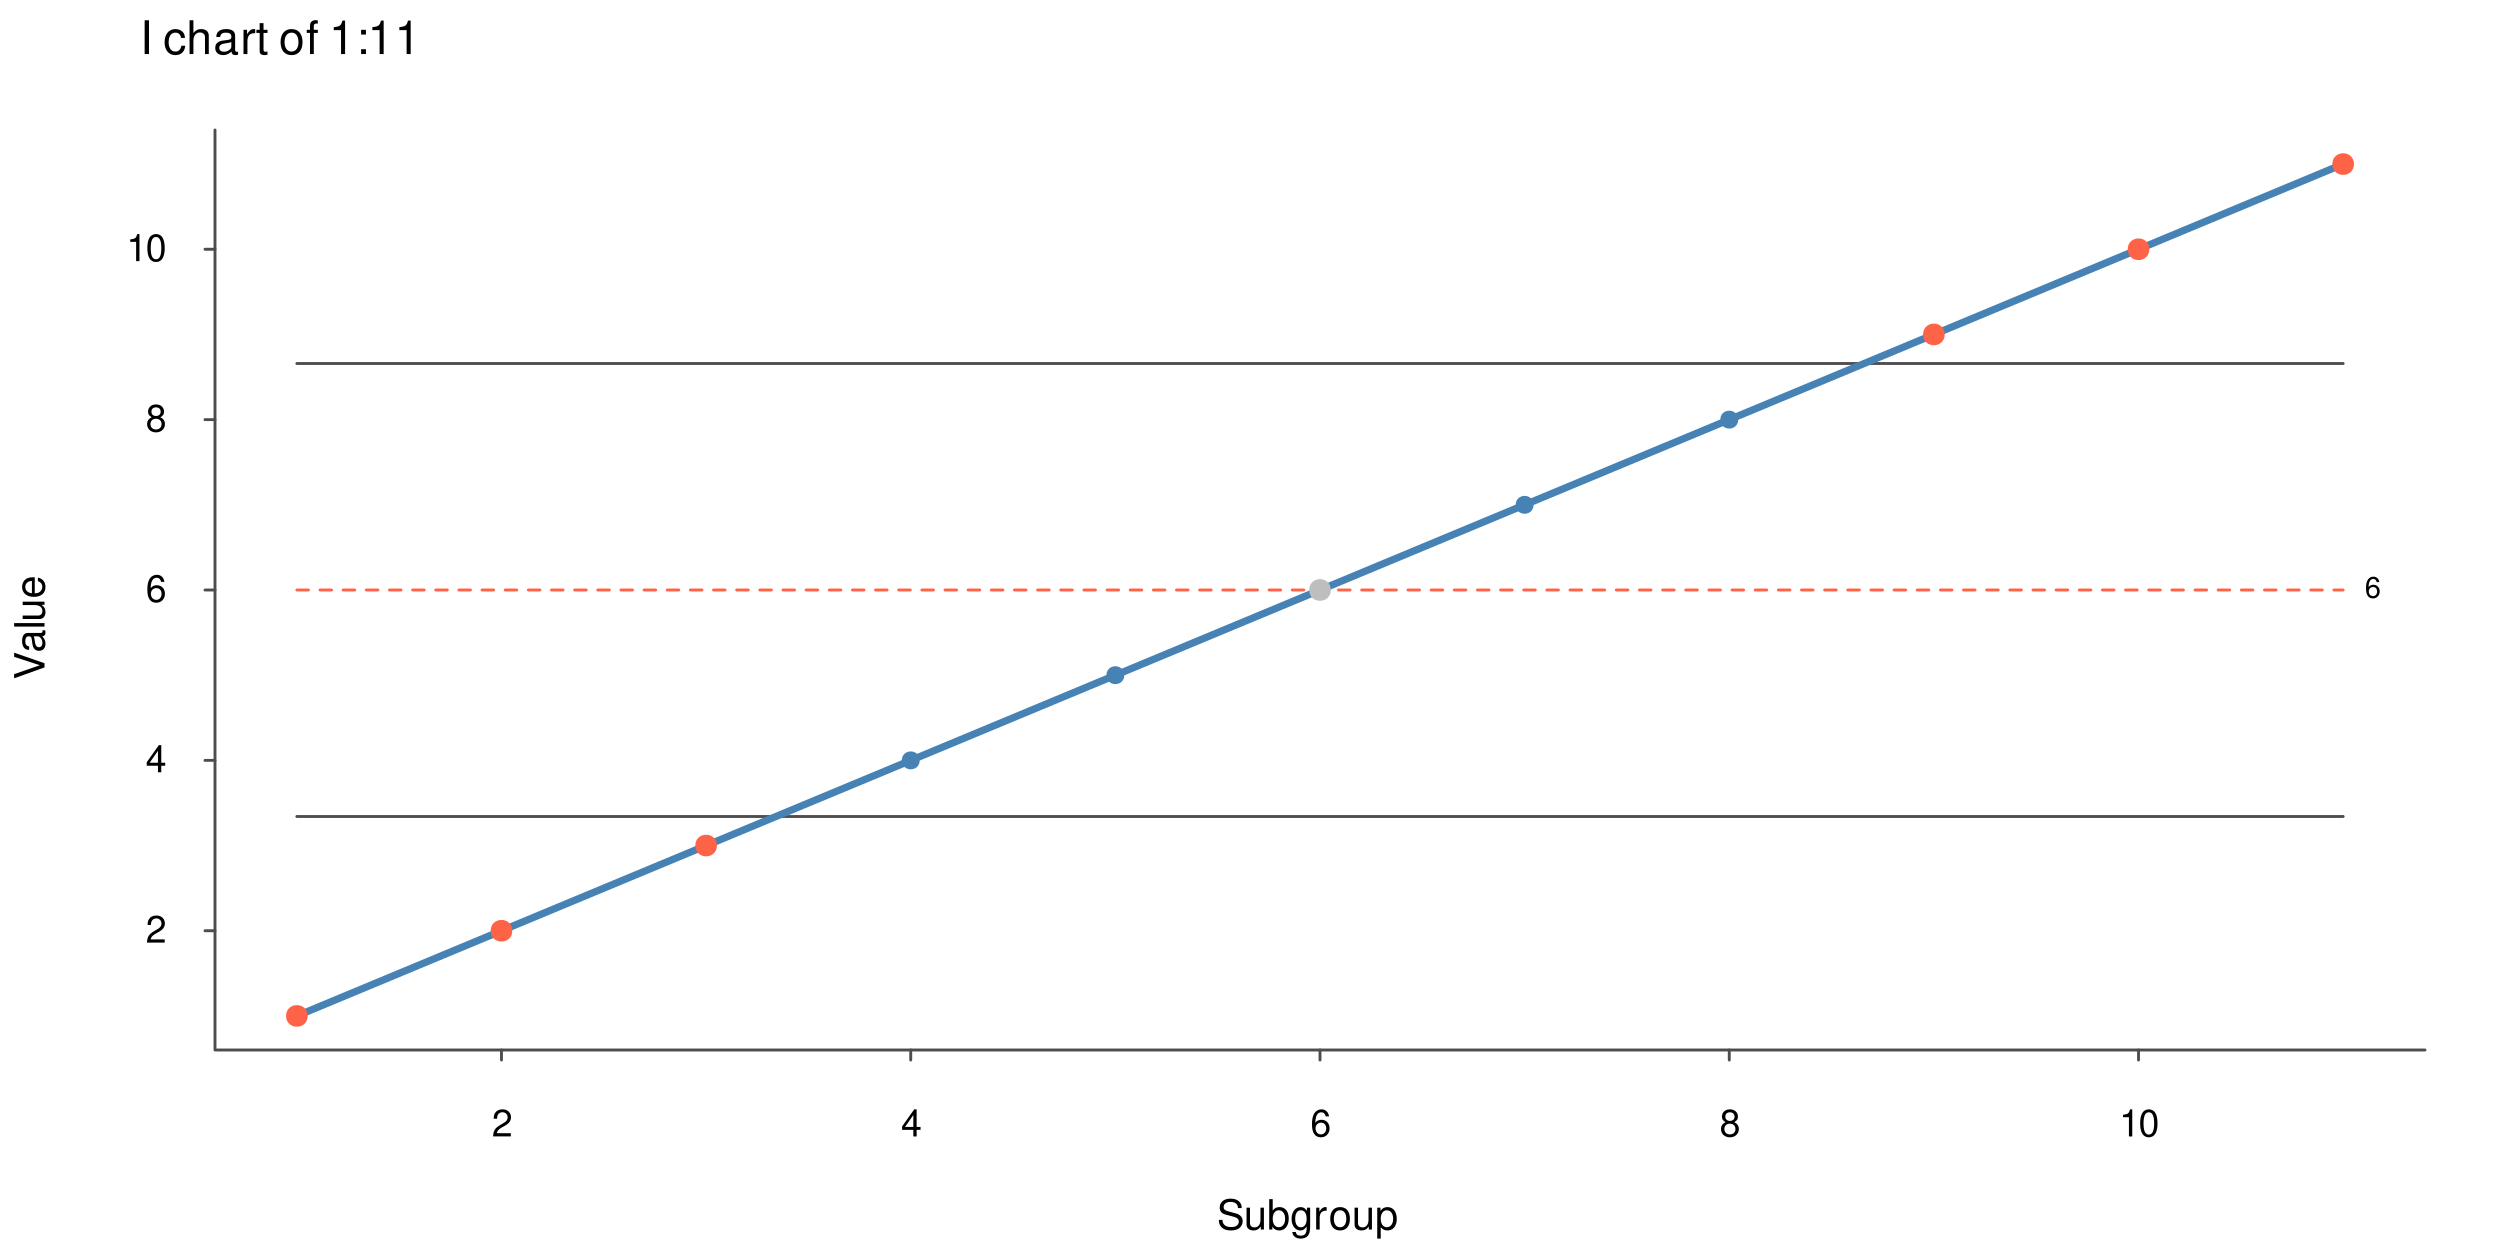
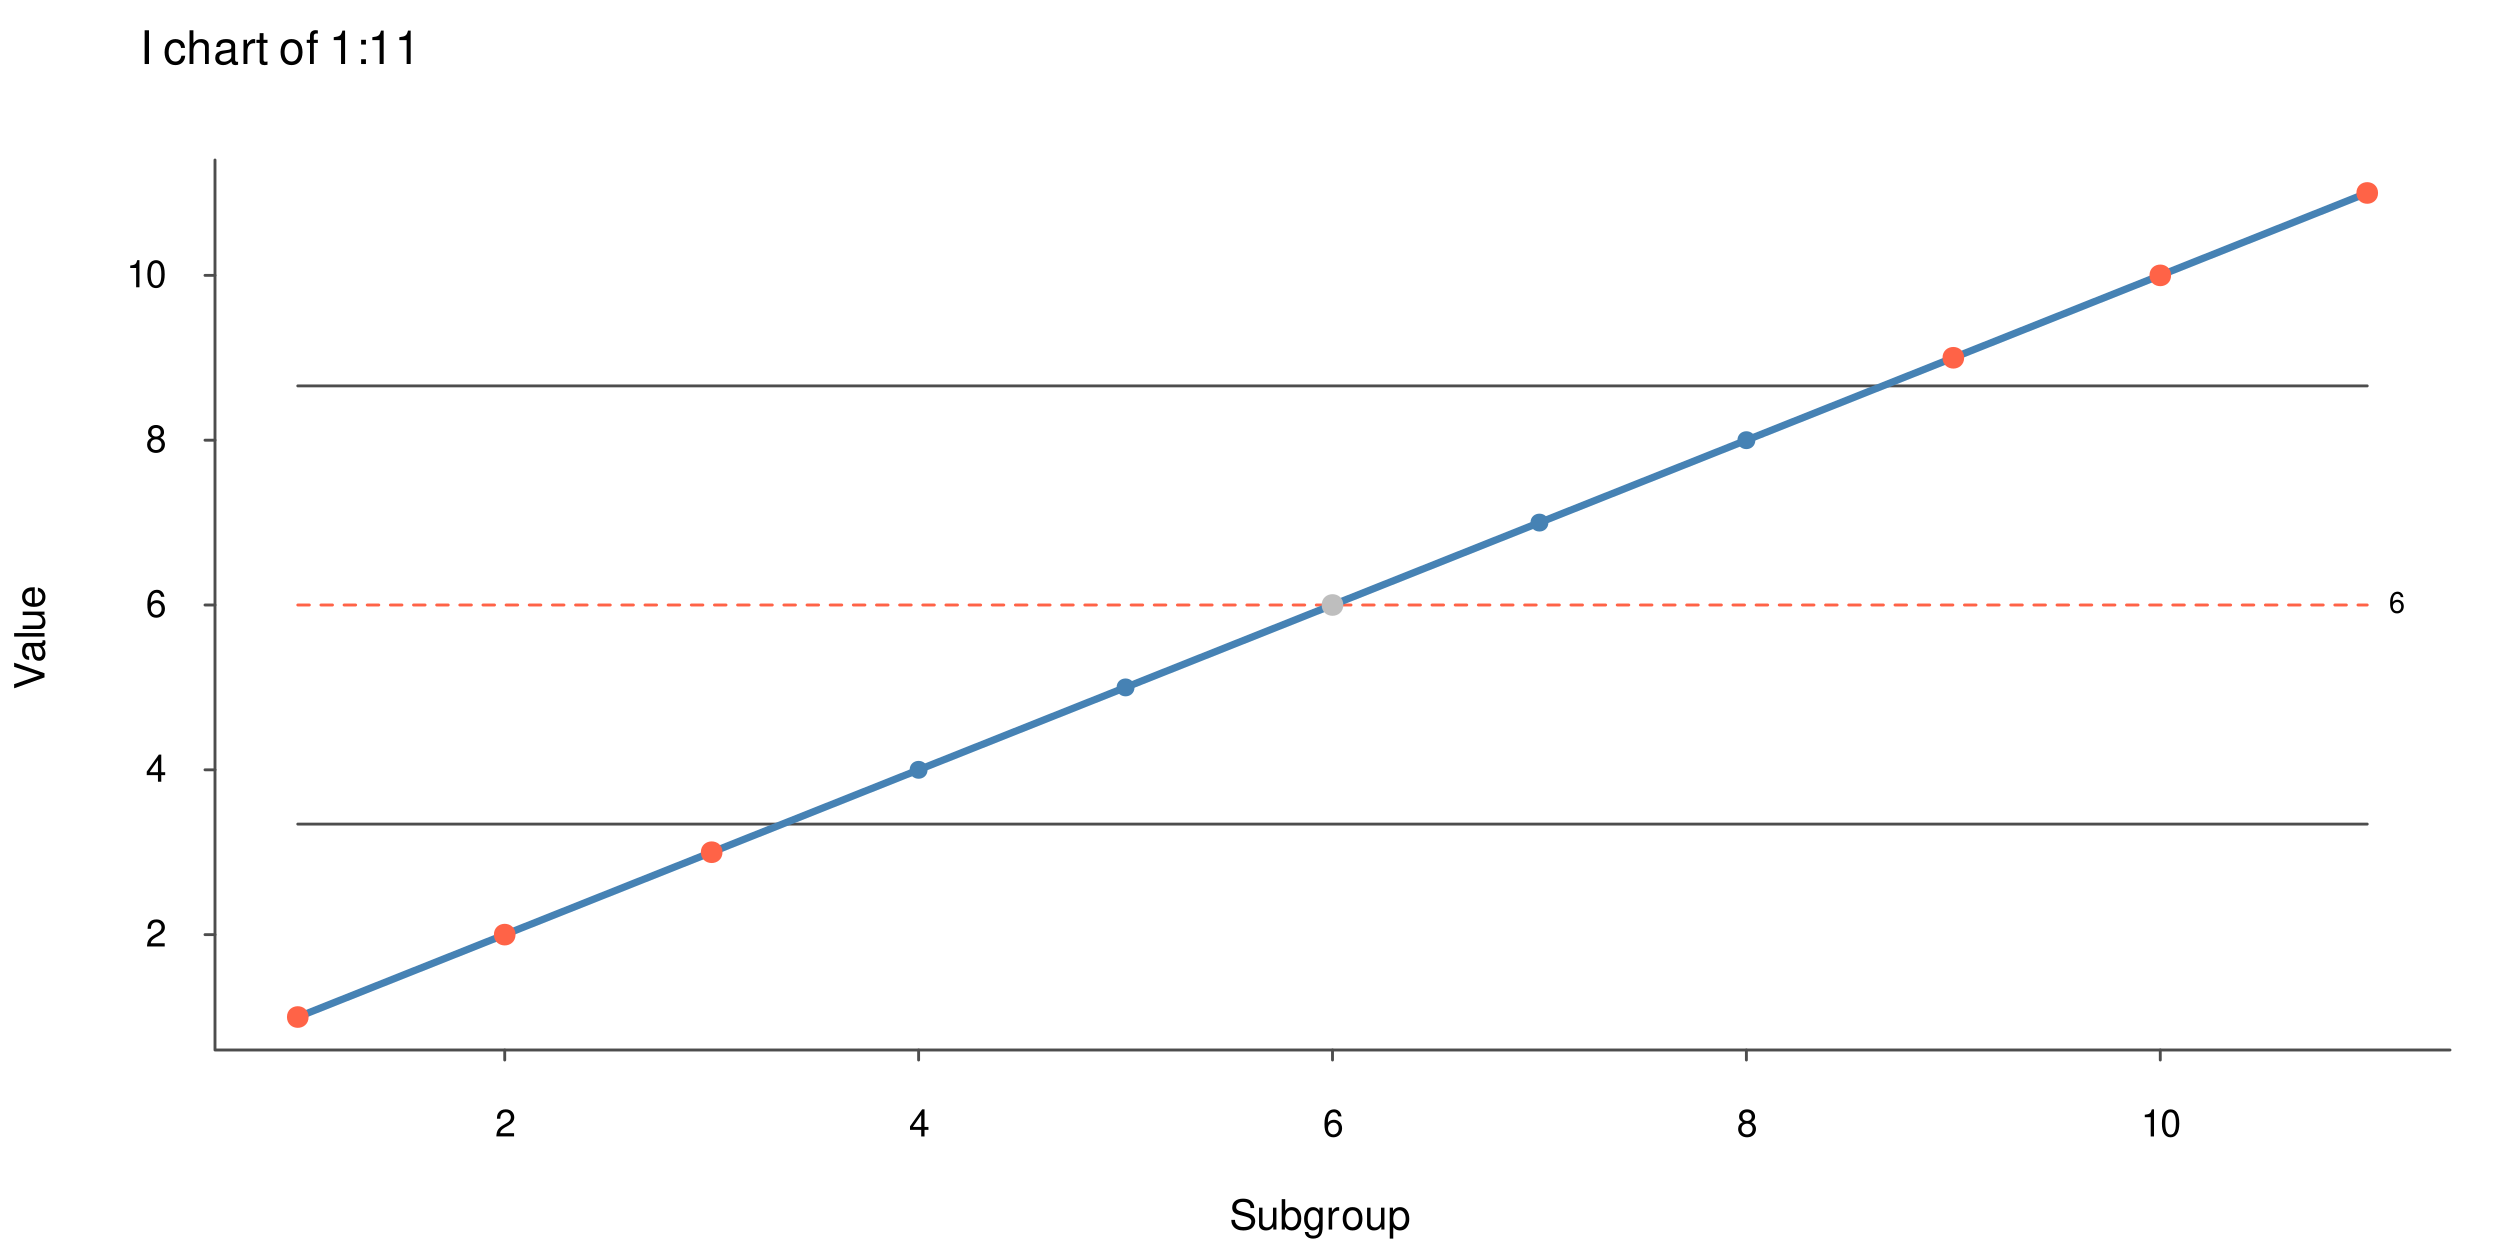
<svg xmlns="http://www.w3.org/2000/svg" xmlns:xlink="http://www.w3.org/1999/xlink" width="648pt" height="324pt" viewBox="0 0 648 324">
  <defs>
    <g>
      <g id="glyph-0-0">
        <path d="M 4.922 -0.844 L 1.297 -0.844 C 1.375 -1.422 1.688 -1.797 2.531 -2.312 L 3.516 -2.859 C 4.469 -3.391 4.969 -4.109 4.969 -4.969 C 4.969 -5.562 4.734 -6.109 4.328 -6.484 C 3.922 -6.859 3.406 -7.031 2.766 -7.031 C 1.891 -7.031 1.234 -6.719 0.859 -6.109 C 0.609 -5.75 0.5 -5.312 0.484 -4.594 L 1.344 -4.594 C 1.375 -5.078 1.422 -5.359 1.547 -5.594 C 1.766 -6.016 2.219 -6.281 2.734 -6.281 C 3.516 -6.281 4.094 -5.719 4.094 -4.953 C 4.094 -4.391 3.766 -3.906 3.156 -3.562 L 2.266 -3.031 C 0.828 -2.203 0.406 -1.547 0.328 -0.016 L 4.922 -0.016 Z M 4.922 -0.844 " />
      </g>
      <g id="glyph-0-1">
        <path d="M 3.172 -1.703 L 3.172 0 L 4.031 0 L 4.031 -1.703 L 5.047 -1.703 L 5.047 -2.469 L 4.031 -2.469 L 4.031 -7.031 L 3.406 -7.031 L 0.266 -2.609 L 0.266 -1.703 Z M 3.172 -2.469 L 1.016 -2.469 L 3.172 -5.562 Z M 3.172 -2.469 " />
      </g>
      <g id="glyph-0-2">
        <path d="M 4.844 -5.203 C 4.672 -6.344 3.938 -7.031 2.891 -7.031 C 2.125 -7.031 1.453 -6.656 1.047 -6.031 C 0.609 -5.328 0.422 -4.484 0.422 -3.203 C 0.422 -2.016 0.578 -1.266 1 -0.656 C 1.375 -0.078 1.969 0.219 2.734 0.219 C 4.047 0.219 4.984 -0.766 4.984 -2.125 C 4.984 -3.422 4.109 -4.328 2.875 -4.328 C 2.203 -4.328 1.656 -4.078 1.297 -3.562 C 1.297 -5.312 1.844 -6.266 2.828 -6.266 C 3.438 -6.266 3.844 -5.875 3.984 -5.203 Z M 2.766 -3.578 C 3.594 -3.578 4.109 -3 4.109 -2.062 C 4.109 -1.172 3.531 -0.531 2.734 -0.531 C 1.938 -0.531 1.344 -1.203 1.344 -2.094 C 1.344 -2.969 1.922 -3.578 2.766 -3.578 Z M 2.766 -3.578 " />
      </g>
      <g id="glyph-0-3">
        <path d="M 3.797 -3.703 C 4.516 -4.141 4.75 -4.484 4.75 -5.156 C 4.75 -6.266 3.891 -7.031 2.672 -7.031 C 1.453 -7.031 0.609 -6.266 0.609 -5.156 C 0.609 -4.484 0.828 -4.156 1.531 -3.703 C 0.75 -3.297 0.359 -2.734 0.359 -1.953 C 0.359 -0.672 1.297 0.219 2.672 0.219 C 4.031 0.219 4.984 -0.672 4.984 -1.953 C 4.984 -2.734 4.594 -3.297 3.797 -3.703 Z M 2.672 -6.266 C 3.406 -6.266 3.875 -5.828 3.875 -5.125 C 3.875 -4.469 3.391 -4.031 2.672 -4.031 C 1.938 -4.031 1.484 -4.469 1.484 -5.156 C 1.484 -5.828 1.938 -6.266 2.672 -6.266 Z M 2.672 -3.312 C 3.531 -3.312 4.109 -2.75 4.109 -1.938 C 4.109 -1.094 3.531 -0.531 2.656 -0.531 C 1.812 -0.531 1.234 -1.109 1.234 -1.922 C 1.234 -2.766 1.812 -3.312 2.672 -3.312 Z M 2.672 -3.312 " />
      </g>
      <g id="glyph-0-4">
        <path d="M 2.516 -5 L 2.516 0 L 3.375 0 L 3.375 -7.031 L 2.812 -7.031 C 2.5 -5.953 2.312 -5.797 0.984 -5.625 L 0.984 -5 Z M 2.516 -5 " />
      </g>
      <g id="glyph-0-5">
        <path d="M 2.672 -7.031 C 2.031 -7.031 1.453 -6.734 1.094 -6.266 C 0.641 -5.641 0.422 -4.703 0.422 -3.406 C 0.422 -1.031 1.203 0.219 2.672 0.219 C 4.125 0.219 4.922 -1.031 4.922 -3.344 C 4.922 -4.703 4.719 -5.625 4.25 -6.266 C 3.891 -6.75 3.328 -7.031 2.672 -7.031 Z M 2.672 -6.266 C 3.594 -6.266 4.047 -5.328 4.047 -3.422 C 4.047 -1.422 3.609 -0.484 2.656 -0.484 C 1.75 -0.484 1.297 -1.453 1.297 -3.391 C 1.297 -5.328 1.75 -6.266 2.672 -6.266 Z M 2.672 -6.266 " />
      </g>
      <g id="glyph-1-0">
</g>
      <g id="glyph-1-1">
        <path d="M 3.766 -4.047 C 3.641 -4.938 3.062 -5.469 2.25 -5.469 C 1.656 -5.469 1.125 -5.188 0.812 -4.688 C 0.469 -4.156 0.328 -3.484 0.328 -2.5 C 0.328 -1.578 0.453 -0.984 0.781 -0.5 C 1.062 -0.062 1.531 0.172 2.125 0.172 C 3.141 0.172 3.875 -0.594 3.875 -1.656 C 3.875 -2.656 3.203 -3.375 2.234 -3.375 C 1.703 -3.375 1.297 -3.172 1 -2.781 C 1.016 -4.125 1.438 -4.875 2.203 -4.875 C 2.672 -4.875 3 -4.578 3.094 -4.047 Z M 2.156 -2.781 C 2.797 -2.781 3.203 -2.328 3.203 -1.609 C 3.203 -0.922 2.75 -0.422 2.125 -0.422 C 1.516 -0.422 1.047 -0.938 1.047 -1.641 C 1.047 -2.312 1.5 -2.781 2.156 -2.781 Z M 2.156 -2.781 " />
      </g>
      <g id="glyph-2-0">
        <path d="M 6.438 -5.562 C 6.438 -6.094 6.406 -6.25 6.234 -6.625 C 5.797 -7.531 4.875 -8 3.547 -8 C 1.828 -8 0.75 -7.109 0.75 -5.688 C 0.75 -4.734 1.266 -4.125 2.297 -3.859 L 4.25 -3.344 C 5.266 -3.078 5.703 -2.672 5.703 -2.062 C 5.703 -1.641 5.469 -1.203 5.141 -0.969 C 4.828 -0.75 4.328 -0.641 3.688 -0.641 C 2.828 -0.641 2.25 -0.844 1.875 -1.297 C 1.594 -1.641 1.453 -2.016 1.469 -2.5 L 0.516 -2.5 C 0.531 -1.781 0.672 -1.312 0.984 -0.875 C 1.516 -0.125 2.422 0.25 3.625 0.25 C 4.562 0.25 5.328 0.031 5.844 -0.359 C 6.375 -0.781 6.703 -1.484 6.703 -2.156 C 6.703 -3.125 6.094 -3.844 5.031 -4.141 L 3.062 -4.672 C 2.109 -4.922 1.766 -5.219 1.766 -5.828 C 1.766 -6.625 2.469 -7.156 3.516 -7.156 C 4.766 -7.156 5.469 -6.594 5.484 -5.562 Z M 6.438 -5.562 " />
      </g>
      <g id="glyph-2-1">
        <path d="M 5.203 0 L 5.203 -5.656 L 4.312 -5.656 L 4.312 -2.453 C 4.312 -1.297 3.703 -0.547 2.766 -0.547 C 2.047 -0.547 1.594 -0.969 1.594 -1.656 L 1.594 -5.656 L 0.703 -5.656 L 0.703 -1.297 C 0.703 -0.359 1.406 0.25 2.5 0.25 C 3.344 0.25 3.859 -0.047 4.391 -0.781 L 4.391 0 Z M 5.203 0 " />
      </g>
      <g id="glyph-2-2">
        <path d="M 0.578 -7.875 L 0.578 0 L 1.391 0 L 1.391 -0.719 C 1.828 -0.062 2.391 0.25 3.188 0.25 C 4.672 0.25 5.641 -0.969 5.641 -2.844 C 5.641 -4.688 4.734 -5.812 3.234 -5.812 C 2.453 -5.812 1.906 -5.531 1.484 -4.891 L 1.484 -7.875 Z M 3.062 -4.984 C 4.062 -4.984 4.703 -4.109 4.703 -2.75 C 4.703 -1.469 4.031 -0.594 3.062 -0.594 C 2.094 -0.594 1.484 -1.453 1.484 -2.781 C 1.484 -4.109 2.094 -4.984 3.062 -4.984 Z M 3.062 -4.984 " />
      </g>
      <g id="glyph-2-3">
        <path d="M 4.359 -5.656 L 4.359 -4.844 C 3.906 -5.516 3.406 -5.812 2.703 -5.812 C 1.328 -5.812 0.375 -4.547 0.375 -2.734 C 0.375 -1.781 0.609 -1.094 1.094 -0.516 C 1.516 -0.016 2.047 0.25 2.641 0.25 C 3.312 0.25 3.797 -0.047 4.281 -0.766 L 4.281 -0.469 C 4.281 1.031 3.859 1.594 2.734 1.594 C 1.969 1.594 1.562 1.297 1.484 0.641 L 0.562 0.641 C 0.641 1.688 1.484 2.359 2.703 2.359 C 3.547 2.359 4.234 2.078 4.594 1.625 C 5.031 1.094 5.188 0.406 5.188 -0.922 L 5.188 -5.656 Z M 2.781 -4.984 C 3.734 -4.984 4.281 -4.188 4.281 -2.75 C 4.281 -1.375 3.719 -0.578 2.781 -0.578 C 1.859 -0.578 1.312 -1.391 1.312 -2.781 C 1.312 -4.172 1.859 -4.984 2.781 -4.984 Z M 2.781 -4.984 " />
      </g>
      <g id="glyph-2-4">
        <path d="M 0.75 -5.656 L 0.75 0 L 1.656 0 L 1.656 -2.938 C 1.656 -4.297 2.219 -4.906 3.469 -4.875 L 3.469 -5.781 C 3.312 -5.812 3.234 -5.812 3.125 -5.812 C 2.531 -5.812 2.094 -5.469 1.578 -4.625 L 1.578 -5.656 Z M 0.75 -5.656 " />
      </g>
      <g id="glyph-2-5">
        <path d="M 2.938 -5.812 C 1.344 -5.812 0.391 -4.688 0.391 -2.781 C 0.391 -0.875 1.344 0.25 2.953 0.25 C 4.547 0.25 5.5 -0.891 5.5 -2.75 C 5.5 -4.703 4.578 -5.812 2.938 -5.812 Z M 2.953 -4.984 C 3.969 -4.984 4.562 -4.156 4.562 -2.75 C 4.562 -1.422 3.938 -0.578 2.953 -0.578 C 1.938 -0.578 1.328 -1.422 1.328 -2.781 C 1.328 -4.156 1.938 -4.984 2.953 -4.984 Z M 2.953 -4.984 " />
      </g>
      <g id="glyph-2-6">
        <path d="M 0.578 2.359 L 1.484 2.359 L 1.484 -0.594 C 1.969 -0.016 2.5 0.25 3.234 0.25 C 4.703 0.25 5.641 -0.922 5.641 -2.734 C 5.641 -4.625 4.719 -5.812 3.219 -5.812 C 2.453 -5.812 1.828 -5.469 1.422 -4.797 L 1.422 -5.656 L 0.578 -5.656 Z M 3.062 -4.984 C 4.062 -4.984 4.703 -4.109 4.703 -2.75 C 4.703 -1.469 4.047 -0.594 3.062 -0.594 C 2.109 -0.594 1.484 -1.453 1.484 -2.781 C 1.484 -4.109 2.109 -4.984 3.062 -4.984 Z M 3.062 -4.984 " />
      </g>
      <g id="glyph-3-0">
        <path d="M 0 -4.234 L -7.875 -6.969 L -7.875 -5.891 L -1.203 -3.719 L -7.875 -1.406 L -7.875 -0.328 L 0 -3.156 Z M 0 -4.234 " />
      </g>
      <g id="glyph-3-1">
        <path d="M -0.531 -5.781 C -0.5 -5.672 -0.5 -5.641 -0.5 -5.578 C -0.5 -5.266 -0.672 -5.094 -0.953 -5.094 L -4.281 -5.094 C -5.281 -5.094 -5.812 -4.359 -5.812 -2.969 C -5.812 -2.141 -5.578 -1.484 -5.156 -1.094 C -4.875 -0.828 -4.547 -0.719 -3.984 -0.703 L -3.984 -1.609 C -4.672 -1.688 -4.984 -2.094 -4.984 -2.938 C -4.984 -3.75 -4.688 -4.203 -4.141 -4.203 L -3.906 -4.203 C -3.516 -4.188 -3.375 -4 -3.281 -3.266 C -3.125 -1.984 -3.078 -1.797 -2.938 -1.453 C -2.656 -0.781 -2.156 -0.453 -1.422 -0.453 C -0.406 -0.453 0.25 -1.172 0.25 -2.312 C 0.25 -3.016 0 -3.594 -0.578 -4.234 C 0 -4.297 0.25 -4.578 0.25 -5.156 C 0.25 -5.359 0.234 -5.469 0.156 -5.781 Z M -1.781 -4.203 C -1.484 -4.203 -1.297 -4.109 -1.047 -3.844 C -0.719 -3.484 -0.547 -3.031 -0.547 -2.5 C -0.547 -1.797 -0.875 -1.391 -1.453 -1.391 C -2.047 -1.391 -2.344 -1.781 -2.484 -2.75 C -2.609 -3.719 -2.656 -3.891 -2.797 -4.203 Z M -1.781 -4.203 " />
      </g>
      <g id="glyph-3-2">
        <path d="M -7.875 -1.641 L -7.875 -0.734 L 0 -0.734 L 0 -1.641 Z M -7.875 -1.641 " />
      </g>
      <g id="glyph-3-3">
        <path d="M 0 -5.203 L -5.656 -5.203 L -5.656 -4.312 L -2.453 -4.312 C -1.297 -4.312 -0.547 -3.703 -0.547 -2.766 C -0.547 -2.047 -0.969 -1.594 -1.656 -1.594 L -5.656 -1.594 L -5.656 -0.703 L -1.297 -0.703 C -0.359 -0.703 0.25 -1.406 0.25 -2.5 C 0.25 -3.344 -0.047 -3.859 -0.781 -4.391 L 0 -4.391 Z M 0 -5.203 " />
      </g>
      <g id="glyph-3-4">
        <path d="M -2.531 -5.531 C -3.391 -5.531 -3.906 -5.469 -4.328 -5.312 C -5.266 -4.938 -5.812 -4.078 -5.812 -3.016 C -5.812 -1.453 -4.625 -0.438 -2.75 -0.438 C -0.891 -0.438 0.25 -1.406 0.25 -3 C 0.25 -4.297 -0.484 -5.188 -1.719 -5.422 L -1.719 -4.516 C -0.969 -4.266 -0.578 -3.75 -0.578 -3.031 C -0.578 -2.469 -0.844 -1.969 -1.312 -1.672 C -1.641 -1.453 -1.969 -1.375 -2.531 -1.375 Z M -3.266 -1.391 C -4.312 -1.469 -4.984 -2.109 -4.984 -3.016 C -4.984 -3.938 -4.281 -4.562 -3.266 -4.562 Z M -3.266 -1.391 " />
      </g>
      <g id="glyph-4-0">
        <path d="M 2.328 -8.75 L 1.203 -8.75 L 1.203 0 L 2.328 0 Z M 2.328 -8.75 " />
      </g>
      <g id="glyph-4-1">
</g>
      <g id="glyph-4-2">
        <path d="M 5.656 -4.172 C 5.609 -4.781 5.469 -5.188 5.234 -5.531 C 4.797 -6.125 4.047 -6.469 3.172 -6.469 C 1.469 -6.469 0.375 -5.125 0.375 -3.031 C 0.375 -1.016 1.453 0.281 3.156 0.281 C 4.656 0.281 5.609 -0.625 5.719 -2.156 L 4.719 -2.156 C 4.547 -1.156 4.031 -0.641 3.188 -0.641 C 2.078 -0.641 1.422 -1.547 1.422 -3.031 C 1.422 -4.609 2.062 -5.547 3.156 -5.547 C 4 -5.547 4.531 -5.047 4.641 -4.172 Z M 5.656 -4.172 " />
      </g>
      <g id="glyph-4-3">
        <path d="M 0.844 -8.75 L 0.844 0 L 1.844 0 L 1.844 -3.469 C 1.844 -4.75 2.516 -5.594 3.547 -5.594 C 3.875 -5.594 4.188 -5.5 4.422 -5.312 C 4.719 -5.094 4.844 -4.797 4.844 -4.359 L 4.844 0 L 5.828 0 L 5.828 -4.75 C 5.828 -5.812 5.078 -6.469 3.859 -6.469 C 2.969 -6.469 2.422 -6.188 1.844 -5.422 L 1.844 -8.75 Z M 0.844 -8.75 " />
      </g>
      <g id="glyph-4-4">
        <path d="M 6.422 -0.594 C 6.312 -0.562 6.266 -0.562 6.203 -0.562 C 5.859 -0.562 5.656 -0.75 5.656 -1.062 L 5.656 -4.75 C 5.656 -5.875 4.844 -6.469 3.297 -6.469 C 2.375 -6.469 1.641 -6.203 1.219 -5.734 C 0.922 -5.406 0.797 -5.047 0.781 -4.422 L 1.781 -4.422 C 1.875 -5.203 2.328 -5.547 3.266 -5.547 C 4.172 -5.547 4.672 -5.203 4.672 -4.609 L 4.672 -4.344 C 4.656 -3.906 4.438 -3.75 3.625 -3.641 C 2.203 -3.469 1.984 -3.422 1.609 -3.266 C 0.875 -2.953 0.5 -2.406 0.5 -1.578 C 0.5 -0.438 1.297 0.281 2.562 0.281 C 3.359 0.281 4 0 4.703 -0.641 C 4.781 0 5.094 0.281 5.734 0.281 C 5.953 0.281 6.078 0.25 6.422 0.172 Z M 4.672 -1.984 C 4.672 -1.641 4.578 -1.438 4.266 -1.156 C 3.859 -0.797 3.375 -0.594 2.781 -0.594 C 2 -0.594 1.547 -0.969 1.547 -1.609 C 1.547 -2.266 1.984 -2.609 3.062 -2.766 C 4.125 -2.906 4.328 -2.953 4.672 -3.109 Z M 4.672 -1.984 " />
      </g>
      <g id="glyph-4-5">
        <path d="M 0.828 -6.281 L 0.828 0 L 1.844 0 L 1.844 -3.266 C 1.844 -4.781 2.469 -5.453 3.859 -5.406 L 3.859 -6.438 C 3.688 -6.453 3.594 -6.469 3.469 -6.469 C 2.812 -6.469 2.328 -6.078 1.75 -5.141 L 1.75 -6.281 Z M 0.828 -6.281 " />
      </g>
      <g id="glyph-4-6">
        <path d="M 3.047 -6.281 L 2.016 -6.281 L 2.016 -8.016 L 1.016 -8.016 L 1.016 -6.281 L 0.172 -6.281 L 0.172 -5.469 L 1.016 -5.469 L 1.016 -0.719 C 1.016 -0.078 1.453 0.281 2.234 0.281 C 2.5 0.281 2.719 0.25 3.047 0.188 L 3.047 -0.641 C 2.906 -0.609 2.766 -0.594 2.562 -0.594 C 2.141 -0.594 2.016 -0.719 2.016 -1.156 L 2.016 -5.469 L 3.047 -5.469 Z M 3.047 -6.281 " />
      </g>
      <g id="glyph-4-7">
        <path d="M 3.266 -6.469 C 1.484 -6.469 0.438 -5.203 0.438 -3.094 C 0.438 -0.969 1.484 0.281 3.281 0.281 C 5.047 0.281 6.125 -0.984 6.125 -3.047 C 6.125 -5.234 5.094 -6.469 3.266 -6.469 Z M 3.281 -5.547 C 4.406 -5.547 5.078 -4.625 5.078 -3.062 C 5.078 -1.578 4.375 -0.641 3.281 -0.641 C 2.156 -0.641 1.469 -1.578 1.469 -3.094 C 1.469 -4.625 2.156 -5.547 3.281 -5.547 Z M 3.281 -5.547 " />
      </g>
      <g id="glyph-4-8">
        <path d="M 3.094 -6.281 L 2.047 -6.281 L 2.047 -7.266 C 2.047 -7.688 2.281 -7.906 2.75 -7.906 C 2.828 -7.906 2.875 -7.906 3.094 -7.891 L 3.094 -8.719 C 2.875 -8.766 2.734 -8.781 2.531 -8.781 C 1.609 -8.781 1.062 -8.25 1.062 -7.359 L 1.062 -6.281 L 0.219 -6.281 L 0.219 -5.469 L 1.062 -5.469 L 1.062 0 L 2.047 0 L 2.047 -5.469 L 3.094 -5.469 Z M 3.094 -6.281 " />
      </g>
      <g id="glyph-4-9">
        <path d="M 3.109 -6.188 L 3.109 0 L 4.156 0 L 4.156 -8.672 L 3.469 -8.672 C 3.094 -7.344 2.859 -7.156 1.219 -6.953 L 1.219 -6.188 Z M 3.109 -6.188 " />
      </g>
      <g id="glyph-4-10">
        <path d="M 2.562 -1.25 L 1.312 -1.25 L 1.312 0 L 2.562 0 Z M 2.562 -6.281 L 1.312 -6.281 L 1.312 -5.047 L 2.562 -5.047 Z M 2.562 -6.281 " />
      </g>
    </g>
  </defs>
  <rect x="-64.8" y="-32.4" width="777.6" height="388.8" fill="rgb(100%, 100%, 100%)" fill-opacity="1" />
-   <path fill="none" stroke-width="0.75" stroke-linecap="round" stroke-linejoin="round" stroke="rgb(30.196%, 30.196%, 30.196%)" stroke-opacity="1" stroke-miterlimit="10" d="M 55.727 33.695 L 55.727 272.16 L 628.559 272.16 " />
-   <path fill="none" stroke-width="0.75" stroke-linecap="round" stroke-linejoin="round" stroke="rgb(30.196%, 30.196%, 30.196%)" stroke-opacity="1" stroke-miterlimit="10" d="M 129.984 272.16 L 129.984 274.754 " />
-   <path fill="none" stroke-width="0.75" stroke-linecap="round" stroke-linejoin="round" stroke="rgb(30.196%, 30.196%, 30.196%)" stroke-opacity="1" stroke-miterlimit="10" d="M 236.062 272.16 L 236.062 274.754 " />
-   <path fill="none" stroke-width="0.75" stroke-linecap="round" stroke-linejoin="round" stroke="rgb(30.196%, 30.196%, 30.196%)" stroke-opacity="1" stroke-miterlimit="10" d="M 342.145 272.16 L 342.145 274.754 " />
-   <path fill="none" stroke-width="0.75" stroke-linecap="round" stroke-linejoin="round" stroke="rgb(30.196%, 30.196%, 30.196%)" stroke-opacity="1" stroke-miterlimit="10" d="M 448.223 272.16 L 448.223 274.754 " />
-   <path fill="none" stroke-width="0.75" stroke-linecap="round" stroke-linejoin="round" stroke="rgb(30.196%, 30.196%, 30.196%)" stroke-opacity="1" stroke-miterlimit="10" d="M 554.305 272.16 L 554.305 274.754 " />
+   <path fill="none" stroke-width="0.75" stroke-linecap="round" stroke-linejoin="round" stroke="rgb(30.196%, 30.196%, 30.196%)" stroke-opacity="1" stroke-miterlimit="10" d="M 55.727 41.473 L 55.727 272.16 L 635.039 272.16 " />
+   <path fill="none" stroke-width="0.75" stroke-linecap="round" stroke-linejoin="round" stroke="rgb(30.196%, 30.196%, 30.196%)" stroke-opacity="1" stroke-miterlimit="10" d="M 130.824 272.16 L 130.824 274.754 " />
+   <path fill="none" stroke-width="0.75" stroke-linecap="round" stroke-linejoin="round" stroke="rgb(30.196%, 30.196%, 30.196%)" stroke-opacity="1" stroke-miterlimit="10" d="M 238.105 272.16 L 238.105 274.754 " />
+   <path fill="none" stroke-width="0.75" stroke-linecap="round" stroke-linejoin="round" stroke="rgb(30.196%, 30.196%, 30.196%)" stroke-opacity="1" stroke-miterlimit="10" d="M 345.383 272.16 L 345.383 274.754 " />
+   <path fill="none" stroke-width="0.75" stroke-linecap="round" stroke-linejoin="round" stroke="rgb(30.196%, 30.196%, 30.196%)" stroke-opacity="1" stroke-miterlimit="10" d="M 452.664 272.16 L 452.664 274.754 " />
+   <path fill="none" stroke-width="0.75" stroke-linecap="round" stroke-linejoin="round" stroke="rgb(30.196%, 30.196%, 30.196%)" stroke-opacity="1" stroke-miterlimit="10" d="M 559.945 272.16 L 559.945 274.754 " />
  <g fill="rgb(0%, 0%, 0%)" fill-opacity="1">
-     <use xlink:href="#glyph-0-0" x="127.484" y="294.573" />
+     <use xlink:href="#glyph-0-0" x="128.324" y="294.573" />
  </g>
  <g fill="rgb(0%, 0%, 0%)" fill-opacity="1">
-     <use xlink:href="#glyph-0-1" x="233.562" y="294.573" />
+     <use xlink:href="#glyph-0-1" x="235.605" y="294.573" />
  </g>
  <g fill="rgb(0%, 0%, 0%)" fill-opacity="1">
-     <use xlink:href="#glyph-0-2" x="339.645" y="294.573" />
+     <use xlink:href="#glyph-0-2" x="342.883" y="294.573" />
  </g>
  <g fill="rgb(0%, 0%, 0%)" fill-opacity="1">
-     <use xlink:href="#glyph-0-3" x="445.723" y="294.573" />
+     <use xlink:href="#glyph-0-3" x="450.164" y="294.573" />
  </g>
  <g fill="rgb(0%, 0%, 0%)" fill-opacity="1">
-     <use xlink:href="#glyph-0-4" x="549.305" y="294.573" />
-     <use xlink:href="#glyph-0-5" x="554.305" y="294.573" />
+     <use xlink:href="#glyph-0-4" x="554.945" y="294.573" />
+     <use xlink:href="#glyph-0-5" x="559.945" y="294.573" />
  </g>
-   <path fill="none" stroke-width="0.75" stroke-linecap="round" stroke-linejoin="round" stroke="rgb(30.196%, 30.196%, 30.196%)" stroke-opacity="1" stroke-miterlimit="10" d="M 55.727 241.246 L 53.137 241.246 " />
-   <path fill="none" stroke-width="0.75" stroke-linecap="round" stroke-linejoin="round" stroke="rgb(30.196%, 30.196%, 30.196%)" stroke-opacity="1" stroke-miterlimit="10" d="M 55.727 197.09 L 53.137 197.09 " />
-   <path fill="none" stroke-width="0.75" stroke-linecap="round" stroke-linejoin="round" stroke="rgb(30.196%, 30.196%, 30.196%)" stroke-opacity="1" stroke-miterlimit="10" d="M 55.727 152.93 L 53.137 152.93 " />
-   <path fill="none" stroke-width="0.75" stroke-linecap="round" stroke-linejoin="round" stroke="rgb(30.196%, 30.196%, 30.196%)" stroke-opacity="1" stroke-miterlimit="10" d="M 55.727 108.77 L 53.137 108.77 " />
-   <path fill="none" stroke-width="0.75" stroke-linecap="round" stroke-linejoin="round" stroke="rgb(30.196%, 30.196%, 30.196%)" stroke-opacity="1" stroke-miterlimit="10" d="M 55.727 64.609 L 53.137 64.609 " />
+   <path fill="none" stroke-width="0.75" stroke-linecap="round" stroke-linejoin="round" stroke="rgb(30.196%, 30.196%, 30.196%)" stroke-opacity="1" stroke-miterlimit="10" d="M 55.727 242.258 L 53.137 242.258 " />
+   <path fill="none" stroke-width="0.75" stroke-linecap="round" stroke-linejoin="round" stroke="rgb(30.196%, 30.196%, 30.196%)" stroke-opacity="1" stroke-miterlimit="10" d="M 55.727 199.535 L 53.137 199.535 " />
+   <path fill="none" stroke-width="0.75" stroke-linecap="round" stroke-linejoin="round" stroke="rgb(30.196%, 30.196%, 30.196%)" stroke-opacity="1" stroke-miterlimit="10" d="M 55.727 156.816 L 53.137 156.816 " />
+   <path fill="none" stroke-width="0.75" stroke-linecap="round" stroke-linejoin="round" stroke="rgb(30.196%, 30.196%, 30.196%)" stroke-opacity="1" stroke-miterlimit="10" d="M 55.727 114.098 L 53.137 114.098 " />
+   <path fill="none" stroke-width="0.75" stroke-linecap="round" stroke-linejoin="round" stroke="rgb(30.196%, 30.196%, 30.196%)" stroke-opacity="1" stroke-miterlimit="10" d="M 55.727 71.375 L 53.137 71.375 " />
  <g fill="rgb(0%, 0%, 0%)" fill-opacity="1">
-     <use xlink:href="#glyph-0-0" x="37.77" y="244.331" />
+     <use xlink:href="#glyph-0-0" x="37.77" y="245.343" />
  </g>
  <g fill="rgb(0%, 0%, 0%)" fill-opacity="1">
-     <use xlink:href="#glyph-0-1" x="37.77" y="200.175" />
+     <use xlink:href="#glyph-0-1" x="37.77" y="202.62" />
  </g>
  <g fill="rgb(0%, 0%, 0%)" fill-opacity="1">
-     <use xlink:href="#glyph-0-2" x="37.77" y="156.015" />
+     <use xlink:href="#glyph-0-2" x="37.77" y="159.901" />
  </g>
  <g fill="rgb(0%, 0%, 0%)" fill-opacity="1">
-     <use xlink:href="#glyph-0-3" x="37.77" y="111.854" />
+     <use xlink:href="#glyph-0-3" x="37.77" y="117.183" />
  </g>
  <g fill="rgb(0%, 0%, 0%)" fill-opacity="1">
-     <use xlink:href="#glyph-0-4" x="32.77" y="67.694" />
-     <use xlink:href="#glyph-0-5" x="37.77" y="67.694" />
+     <use xlink:href="#glyph-0-4" x="32.77" y="74.46" />
+     <use xlink:href="#glyph-0-5" x="37.77" y="74.46" />
  </g>
-   <path fill="none" stroke-width="0.75" stroke-linecap="round" stroke-linejoin="round" stroke="rgb(100%, 38.824%, 27.843%)" stroke-opacity="1" stroke-dasharray="3 3" stroke-miterlimit="10" d="M 76.945 152.93 L 607.344 152.93 " />
-   <path fill="none" stroke-width="0.75" stroke-linecap="round" stroke-linejoin="round" stroke="rgb(30.196%, 30.196%, 30.196%)" stroke-opacity="1" stroke-miterlimit="10" d="M 76.945 211.633 L 607.344 211.633 " />
-   <path fill="none" stroke-width="0.75" stroke-linecap="round" stroke-linejoin="round" stroke="rgb(30.196%, 30.196%, 30.196%)" stroke-opacity="1" stroke-miterlimit="10" d="M 76.945 94.223 L 607.344 94.223 " />
-   <path fill="none" stroke-width="1.875" stroke-linecap="round" stroke-linejoin="round" stroke="rgb(27.451%, 50.98%, 70.588%)" stroke-opacity="1" stroke-miterlimit="10" d="M 76.945 263.328 L 129.984 241.246 L 236.062 197.09 L 289.105 175.008 L 342.145 152.93 L 395.184 130.848 L 448.223 108.77 L 501.266 86.688 L 554.305 64.609 L 607.344 42.527 " />
-   <path fill-rule="nonzero" fill="rgb(100%, 38.824%, 27.843%)" fill-opacity="1" stroke-width="0.75" stroke-linecap="round" stroke-linejoin="round" stroke="rgb(100%, 38.824%, 27.843%)" stroke-opacity="1" stroke-miterlimit="10" d="M 79.375 263.328 C 79.375 266.566 74.516 266.566 74.516 263.328 C 74.516 260.09 79.375 260.09 79.375 263.328 " />
-   <path fill-rule="nonzero" fill="rgb(100%, 38.824%, 27.843%)" fill-opacity="1" stroke-width="0.75" stroke-linecap="round" stroke-linejoin="round" stroke="rgb(100%, 38.824%, 27.843%)" stroke-opacity="1" stroke-miterlimit="10" d="M 132.414 241.246 C 132.414 244.488 127.555 244.488 127.555 241.246 C 127.555 238.008 132.414 238.008 132.414 241.246 " />
-   <path fill-rule="nonzero" fill="rgb(100%, 38.824%, 27.843%)" fill-opacity="1" stroke-width="0.75" stroke-linecap="round" stroke-linejoin="round" stroke="rgb(100%, 38.824%, 27.843%)" stroke-opacity="1" stroke-miterlimit="10" d="M 185.453 219.168 C 185.453 222.406 180.594 222.406 180.594 219.168 C 180.594 215.93 185.453 215.93 185.453 219.168 " />
-   <path fill-rule="nonzero" fill="rgb(27.451%, 50.98%, 70.588%)" fill-opacity="1" stroke-width="0.75" stroke-linecap="round" stroke-linejoin="round" stroke="rgb(27.451%, 50.98%, 70.588%)" stroke-opacity="1" stroke-miterlimit="10" d="M 238.008 197.09 C 238.008 199.68 234.121 199.68 234.121 197.09 C 234.121 194.496 238.008 194.496 238.008 197.09 " />
-   <path fill-rule="nonzero" fill="rgb(27.451%, 50.98%, 70.588%)" fill-opacity="1" stroke-width="0.75" stroke-linecap="round" stroke-linejoin="round" stroke="rgb(27.451%, 50.98%, 70.588%)" stroke-opacity="1" stroke-miterlimit="10" d="M 291.047 175.008 C 291.047 177.602 287.16 177.602 287.16 175.008 C 287.16 172.414 291.047 172.414 291.047 175.008 " />
-   <path fill-rule="nonzero" fill="rgb(74.51%, 74.51%, 74.51%)" fill-opacity="1" stroke-width="0.75" stroke-linecap="round" stroke-linejoin="round" stroke="rgb(74.51%, 74.51%, 74.51%)" stroke-opacity="1" stroke-miterlimit="10" d="M 344.574 152.93 C 344.574 156.168 339.715 156.168 339.715 152.93 C 339.715 149.688 344.574 149.688 344.574 152.93 " />
-   <path fill-rule="nonzero" fill="rgb(27.451%, 50.98%, 70.588%)" fill-opacity="1" stroke-width="0.75" stroke-linecap="round" stroke-linejoin="round" stroke="rgb(27.451%, 50.98%, 70.588%)" stroke-opacity="1" stroke-miterlimit="10" d="M 397.129 130.848 C 397.129 133.441 393.238 133.441 393.238 130.848 C 393.238 128.258 397.129 128.258 397.129 130.848 " />
-   <path fill-rule="nonzero" fill="rgb(27.451%, 50.98%, 70.588%)" fill-opacity="1" stroke-width="0.75" stroke-linecap="round" stroke-linejoin="round" stroke="rgb(27.451%, 50.98%, 70.588%)" stroke-opacity="1" stroke-miterlimit="10" d="M 450.168 108.77 C 450.168 111.359 446.281 111.359 446.281 108.77 C 446.281 106.176 450.168 106.176 450.168 108.77 " />
-   <path fill-rule="nonzero" fill="rgb(100%, 38.824%, 27.843%)" fill-opacity="1" stroke-width="0.75" stroke-linecap="round" stroke-linejoin="round" stroke="rgb(100%, 38.824%, 27.843%)" stroke-opacity="1" stroke-miterlimit="10" d="M 503.695 86.688 C 503.695 89.93 498.836 89.93 498.836 86.688 C 498.836 83.449 503.695 83.449 503.695 86.688 " />
-   <path fill-rule="nonzero" fill="rgb(100%, 38.824%, 27.843%)" fill-opacity="1" stroke-width="0.75" stroke-linecap="round" stroke-linejoin="round" stroke="rgb(100%, 38.824%, 27.843%)" stroke-opacity="1" stroke-miterlimit="10" d="M 556.734 64.609 C 556.734 67.848 551.875 67.848 551.875 64.609 C 551.875 61.367 556.734 61.367 556.734 64.609 " />
-   <path fill-rule="nonzero" fill="rgb(100%, 38.824%, 27.843%)" fill-opacity="1" stroke-width="0.75" stroke-linecap="round" stroke-linejoin="round" stroke="rgb(100%, 38.824%, 27.843%)" stroke-opacity="1" stroke-miterlimit="10" d="M 609.773 42.527 C 609.773 45.77 604.914 45.77 604.914 42.527 C 604.914 39.289 609.773 39.289 609.773 42.527 " />
+   <path fill="none" stroke-width="0.75" stroke-linecap="round" stroke-linejoin="round" stroke="rgb(100%, 38.824%, 27.843%)" stroke-opacity="1" stroke-dasharray="3 3" stroke-miterlimit="10" d="M 77.184 156.816 L 613.586 156.816 " />
+   <path fill="none" stroke-width="0.75" stroke-linecap="round" stroke-linejoin="round" stroke="rgb(30.196%, 30.196%, 30.196%)" stroke-opacity="1" stroke-miterlimit="10" d="M 77.184 213.605 L 613.586 213.605 " />
+   <path fill="none" stroke-width="0.75" stroke-linecap="round" stroke-linejoin="round" stroke="rgb(30.196%, 30.196%, 30.196%)" stroke-opacity="1" stroke-miterlimit="10" d="M 77.184 100.027 L 613.586 100.027 " />
+   <path fill="none" stroke-width="1.875" stroke-linecap="round" stroke-linejoin="round" stroke="rgb(27.451%, 50.98%, 70.588%)" stroke-opacity="1" stroke-miterlimit="10" d="M 77.184 263.617 L 130.824 242.258 L 184.465 220.895 L 238.105 199.535 L 291.742 178.176 L 452.664 114.098 L 506.305 92.734 L 613.586 50.016 " />
+   <path fill-rule="nonzero" fill="rgb(100%, 38.824%, 27.843%)" fill-opacity="1" stroke-width="0.75" stroke-linecap="round" stroke-linejoin="round" stroke="rgb(100%, 38.824%, 27.843%)" stroke-opacity="1" stroke-miterlimit="10" d="M 79.613 263.617 C 79.613 266.855 74.754 266.855 74.754 263.617 C 74.754 260.375 79.613 260.375 79.613 263.617 " />
+   <path fill-rule="nonzero" fill="rgb(100%, 38.824%, 27.843%)" fill-opacity="1" stroke-width="0.75" stroke-linecap="round" stroke-linejoin="round" stroke="rgb(100%, 38.824%, 27.843%)" stroke-opacity="1" stroke-miterlimit="10" d="M 133.254 242.258 C 133.254 245.496 128.395 245.496 128.395 242.258 C 128.395 239.016 133.254 239.016 133.254 242.258 " />
+   <path fill-rule="nonzero" fill="rgb(100%, 38.824%, 27.843%)" fill-opacity="1" stroke-width="0.75" stroke-linecap="round" stroke-linejoin="round" stroke="rgb(100%, 38.824%, 27.843%)" stroke-opacity="1" stroke-miterlimit="10" d="M 186.895 220.895 C 186.895 224.137 182.035 224.137 182.035 220.895 C 182.035 217.656 186.895 217.656 186.895 220.895 " />
+   <path fill-rule="nonzero" fill="rgb(27.451%, 50.98%, 70.588%)" fill-opacity="1" stroke-width="0.75" stroke-linecap="round" stroke-linejoin="round" stroke="rgb(27.451%, 50.98%, 70.588%)" stroke-opacity="1" stroke-miterlimit="10" d="M 240.047 199.535 C 240.047 202.129 236.16 202.129 236.16 199.535 C 236.16 196.945 240.047 196.945 240.047 199.535 " />
+   <path fill-rule="nonzero" fill="rgb(27.451%, 50.98%, 70.588%)" fill-opacity="1" stroke-width="0.75" stroke-linecap="round" stroke-linejoin="round" stroke="rgb(27.451%, 50.98%, 70.588%)" stroke-opacity="1" stroke-miterlimit="10" d="M 293.688 178.176 C 293.688 180.77 289.801 180.77 289.801 178.176 C 289.801 175.586 293.688 175.586 293.688 178.176 " />
+   <path fill-rule="nonzero" fill="rgb(74.51%, 74.51%, 74.51%)" fill-opacity="1" stroke-width="0.75" stroke-linecap="round" stroke-linejoin="round" stroke="rgb(74.51%, 74.51%, 74.51%)" stroke-opacity="1" stroke-miterlimit="10" d="M 347.812 156.816 C 347.812 160.055 342.953 160.055 342.953 156.816 C 342.953 153.574 347.812 153.574 347.812 156.816 " />
+   <path fill-rule="nonzero" fill="rgb(27.451%, 50.98%, 70.588%)" fill-opacity="1" stroke-width="0.75" stroke-linecap="round" stroke-linejoin="round" stroke="rgb(27.451%, 50.98%, 70.588%)" stroke-opacity="1" stroke-miterlimit="10" d="M 400.969 135.457 C 400.969 138.047 397.078 138.047 397.078 135.457 C 397.078 132.863 400.969 132.863 400.969 135.457 " />
+   <path fill-rule="nonzero" fill="rgb(27.451%, 50.98%, 70.588%)" fill-opacity="1" stroke-width="0.75" stroke-linecap="round" stroke-linejoin="round" stroke="rgb(27.451%, 50.98%, 70.588%)" stroke-opacity="1" stroke-miterlimit="10" d="M 454.609 114.098 C 454.609 116.688 450.719 116.688 450.719 114.098 C 450.719 111.504 454.609 111.504 454.609 114.098 " />
+   <path fill-rule="nonzero" fill="rgb(100%, 38.824%, 27.843%)" fill-opacity="1" stroke-width="0.75" stroke-linecap="round" stroke-linejoin="round" stroke="rgb(100%, 38.824%, 27.843%)" stroke-opacity="1" stroke-miterlimit="10" d="M 508.734 92.734 C 508.734 95.977 503.875 95.977 503.875 92.734 C 503.875 89.496 508.734 89.496 508.734 92.734 " />
+   <path fill-rule="nonzero" fill="rgb(100%, 38.824%, 27.843%)" fill-opacity="1" stroke-width="0.75" stroke-linecap="round" stroke-linejoin="round" stroke="rgb(100%, 38.824%, 27.843%)" stroke-opacity="1" stroke-miterlimit="10" d="M 562.375 71.375 C 562.375 74.617 557.516 74.617 557.516 71.375 C 557.516 68.137 562.375 68.137 562.375 71.375 " />
+   <path fill-rule="nonzero" fill="rgb(100%, 38.824%, 27.843%)" fill-opacity="1" stroke-width="0.75" stroke-linecap="round" stroke-linejoin="round" stroke="rgb(100%, 38.824%, 27.843%)" stroke-opacity="1" stroke-miterlimit="10" d="M 616.016 50.016 C 616.016 53.258 611.152 53.258 611.152 50.016 C 611.152 46.777 616.016 46.777 616.016 50.016 " />
  <g fill="rgb(0%, 0%, 0%)" fill-opacity="1">
-     <use xlink:href="#glyph-1-0" x="608.945" y="154.94" />
-     <use xlink:href="#glyph-1-0" x="610.945" y="154.94" />
-     <use xlink:href="#glyph-1-1" x="612.945" y="154.94" />
+     <use xlink:href="#glyph-1-0" x="615.188" y="158.827" />
+     <use xlink:href="#glyph-1-0" x="617.188" y="158.827" />
+     <use xlink:href="#glyph-1-1" x="619.188" y="158.827" />
  </g>
  <g fill="rgb(0%, 0%, 0%)" fill-opacity="1">
-     <use xlink:href="#glyph-2-0" x="315.402" y="318.689" />
-     <use xlink:href="#glyph-2-1" x="322.402" y="318.689" />
-     <use xlink:href="#glyph-2-2" x="328.402" y="318.689" />
-     <use xlink:href="#glyph-2-3" x="334.402" y="318.689" />
-     <use xlink:href="#glyph-2-4" x="340.402" y="318.689" />
-     <use xlink:href="#glyph-2-5" x="344.402" y="318.689" />
-     <use xlink:href="#glyph-2-1" x="350.402" y="318.689" />
-     <use xlink:href="#glyph-2-6" x="356.402" y="318.689" />
+     <use xlink:href="#glyph-2-0" x="318.645" y="318.689" />
+     <use xlink:href="#glyph-2-1" x="325.645" y="318.689" />
+     <use xlink:href="#glyph-2-2" x="331.645" y="318.689" />
+     <use xlink:href="#glyph-2-3" x="337.645" y="318.689" />
+     <use xlink:href="#glyph-2-4" x="343.645" y="318.689" />
+     <use xlink:href="#glyph-2-5" x="347.645" y="318.689" />
+     <use xlink:href="#glyph-2-1" x="353.645" y="318.689" />
+     <use xlink:href="#glyph-2-6" x="359.645" y="318.689" />
  </g>
  <g fill="rgb(0%, 0%, 0%)" fill-opacity="1">
-     <use xlink:href="#glyph-3-0" x="11.537" y="176.148" />
-     <use xlink:href="#glyph-3-1" x="11.537" y="169.148" />
-     <use xlink:href="#glyph-3-2" x="11.537" y="163.148" />
-     <use xlink:href="#glyph-3-3" x="11.537" y="161.148" />
-     <use xlink:href="#glyph-3-4" x="11.537" y="155.148" />
+     <use xlink:href="#glyph-3-0" x="11.537" y="178.738" />
+     <use xlink:href="#glyph-3-1" x="11.537" y="171.738" />
+     <use xlink:href="#glyph-3-2" x="11.537" y="165.738" />
+     <use xlink:href="#glyph-3-3" x="11.537" y="163.738" />
+     <use xlink:href="#glyph-3-4" x="11.537" y="157.738" />
  </g>
  <g fill="rgb(0%, 0%, 0%)" fill-opacity="1">
-     <use xlink:href="#glyph-4-0" x="36.289" y="14.006" />
-     <use xlink:href="#glyph-4-1" x="39.289" y="14.006" />
-     <use xlink:href="#glyph-4-2" x="42.289" y="14.006" />
-     <use xlink:href="#glyph-4-3" x="48.289" y="14.006" />
-     <use xlink:href="#glyph-4-4" x="55.289" y="14.006" />
-     <use xlink:href="#glyph-4-5" x="62.289" y="14.006" />
-     <use xlink:href="#glyph-4-6" x="66.289" y="14.006" />
-     <use xlink:href="#glyph-4-1" x="69.289" y="14.006" />
-     <use xlink:href="#glyph-4-7" x="72.289" y="14.006" />
-     <use xlink:href="#glyph-4-8" x="79.289" y="14.006" />
-     <use xlink:href="#glyph-4-1" x="82.289" y="14.006" />
-     <use xlink:href="#glyph-4-9" x="85.289" y="14.006" />
-     <use xlink:href="#glyph-4-10" x="92.289" y="14.006" />
-     <use xlink:href="#glyph-4-9" x="95.289" y="14.006" />
-     <use xlink:href="#glyph-4-9" x="102.289" y="14.006" />
+     <use xlink:href="#glyph-4-0" x="36.289" y="16.596" />
+     <use xlink:href="#glyph-4-1" x="39.289" y="16.596" />
+     <use xlink:href="#glyph-4-2" x="42.289" y="16.596" />
+     <use xlink:href="#glyph-4-3" x="48.289" y="16.596" />
+     <use xlink:href="#glyph-4-4" x="55.289" y="16.596" />
+     <use xlink:href="#glyph-4-5" x="62.289" y="16.596" />
+     <use xlink:href="#glyph-4-6" x="66.289" y="16.596" />
+     <use xlink:href="#glyph-4-1" x="69.289" y="16.596" />
+     <use xlink:href="#glyph-4-7" x="72.289" y="16.596" />
+     <use xlink:href="#glyph-4-8" x="79.289" y="16.596" />
+     <use xlink:href="#glyph-4-1" x="82.289" y="16.596" />
+     <use xlink:href="#glyph-4-9" x="85.289" y="16.596" />
+     <use xlink:href="#glyph-4-10" x="92.289" y="16.596" />
+     <use xlink:href="#glyph-4-9" x="95.289" y="16.596" />
+     <use xlink:href="#glyph-4-9" x="102.289" y="16.596" />
  </g>
</svg>
